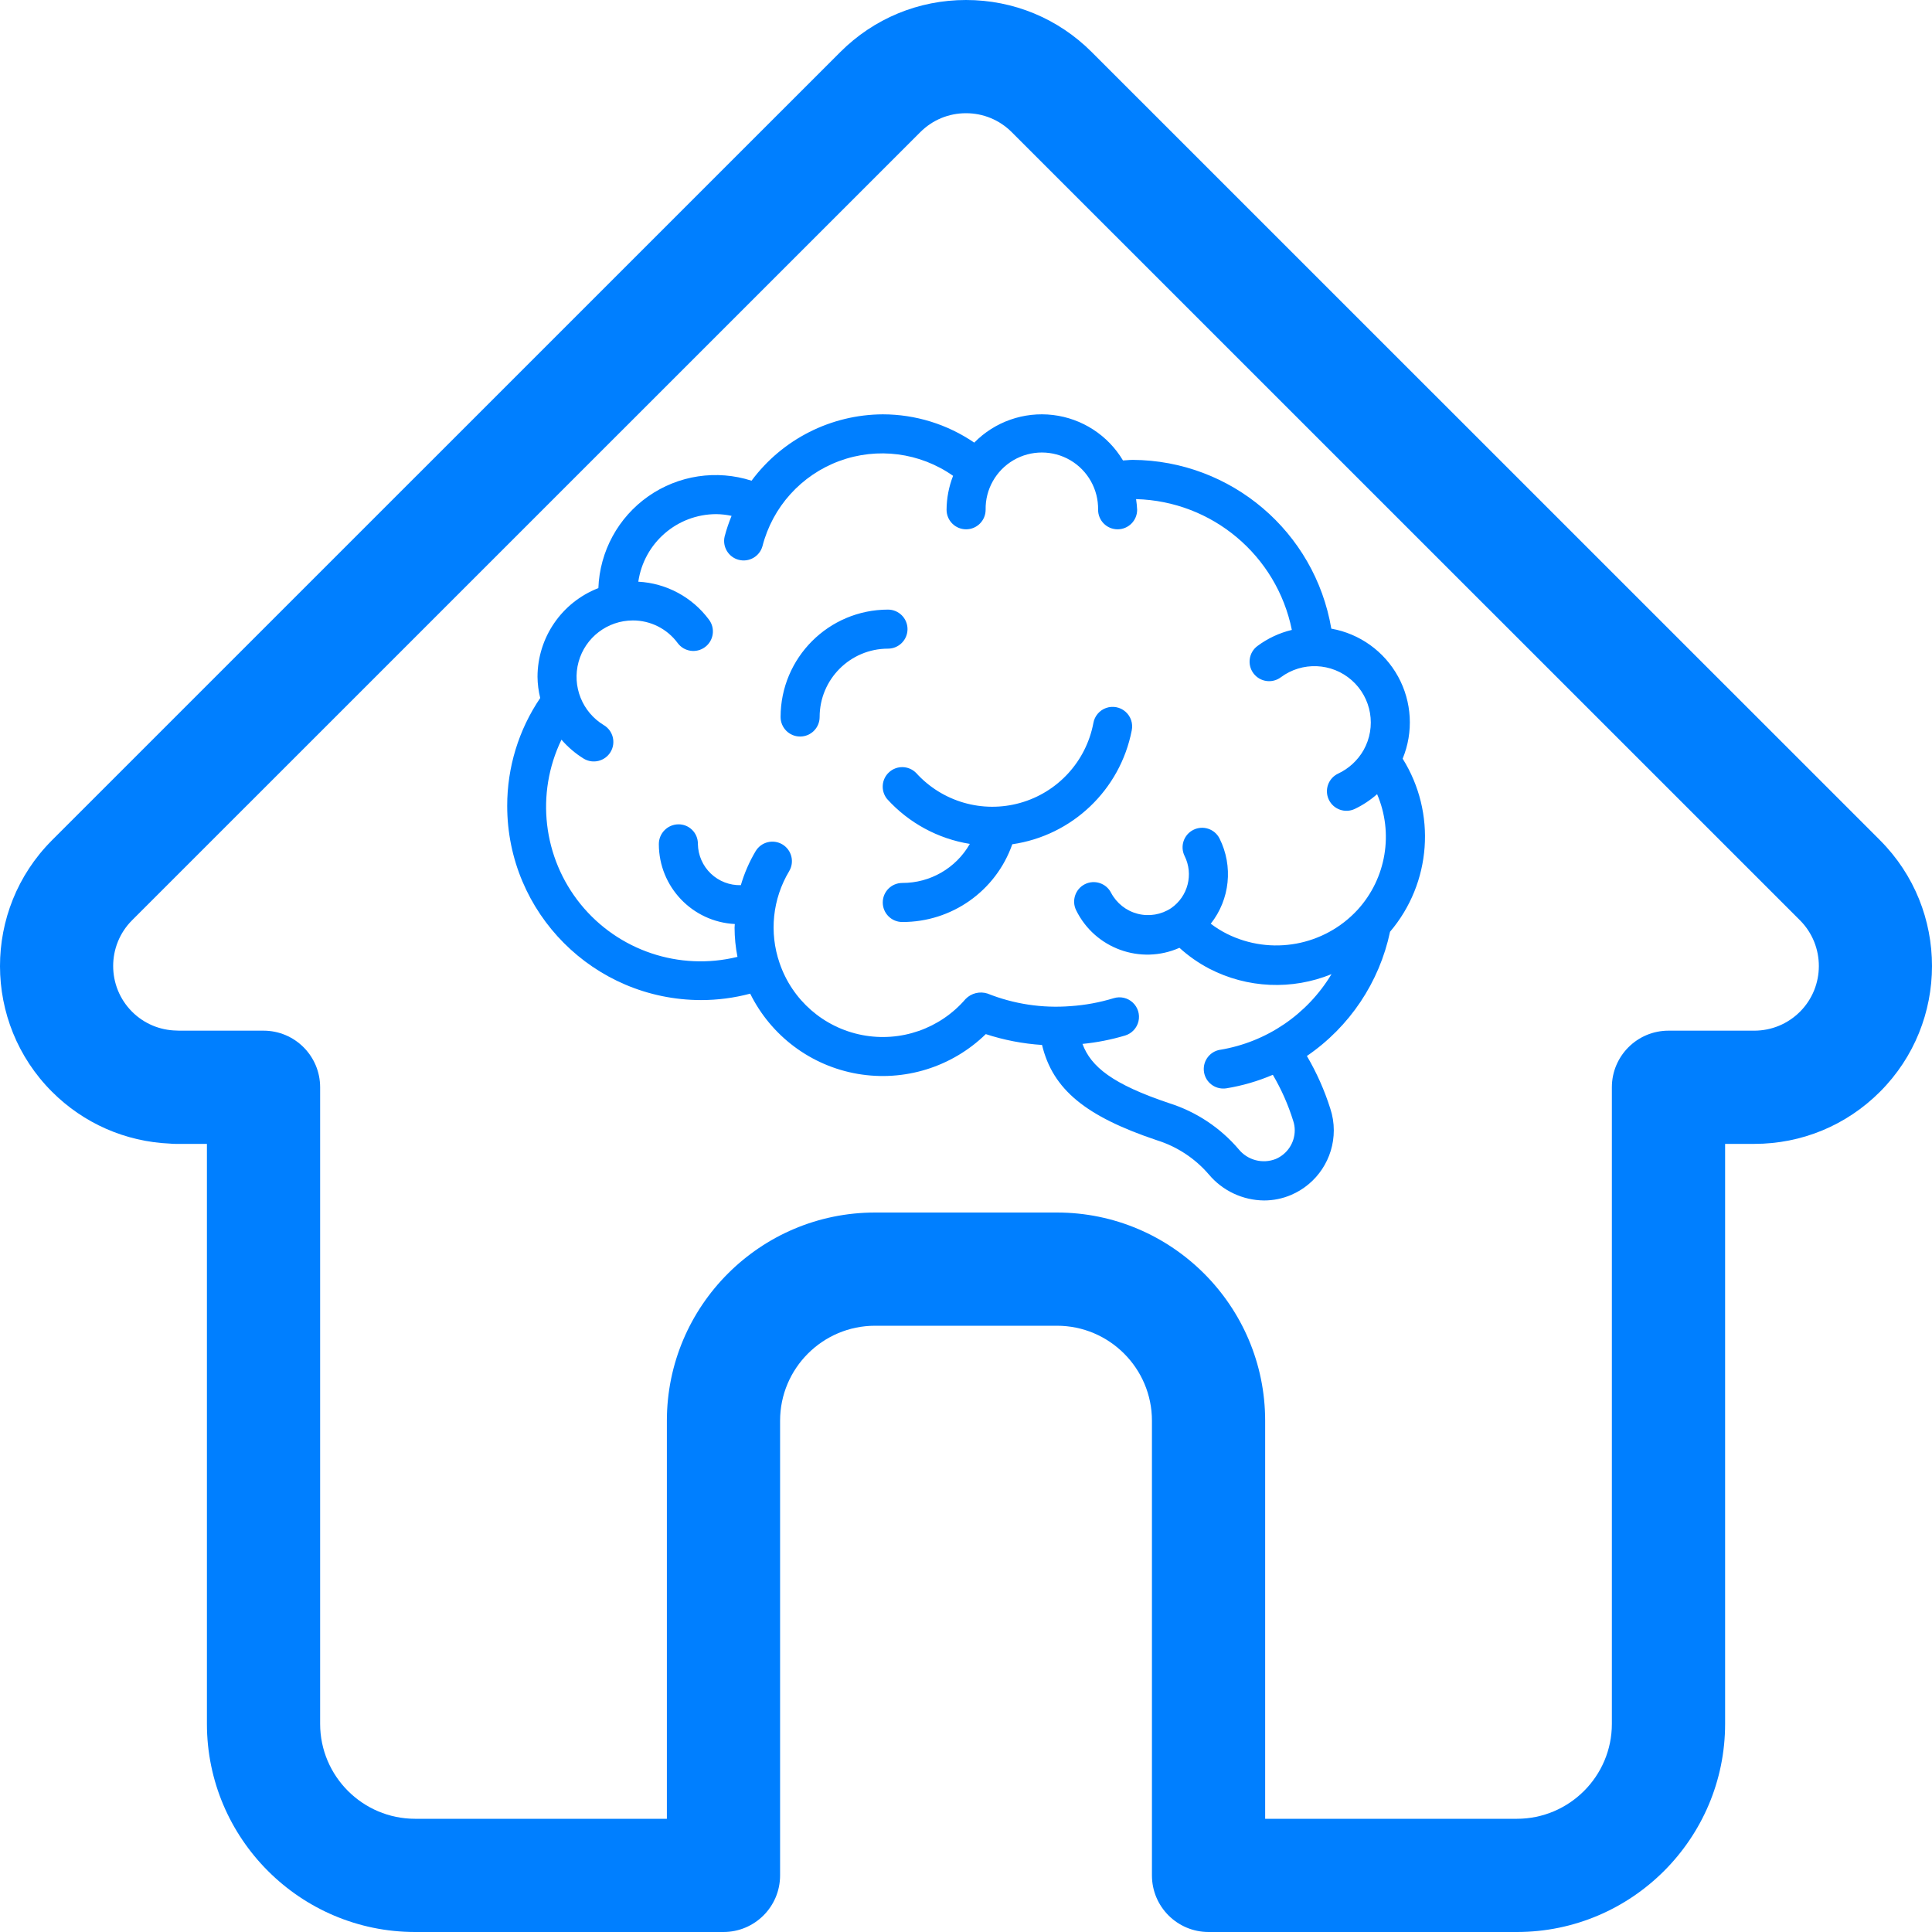
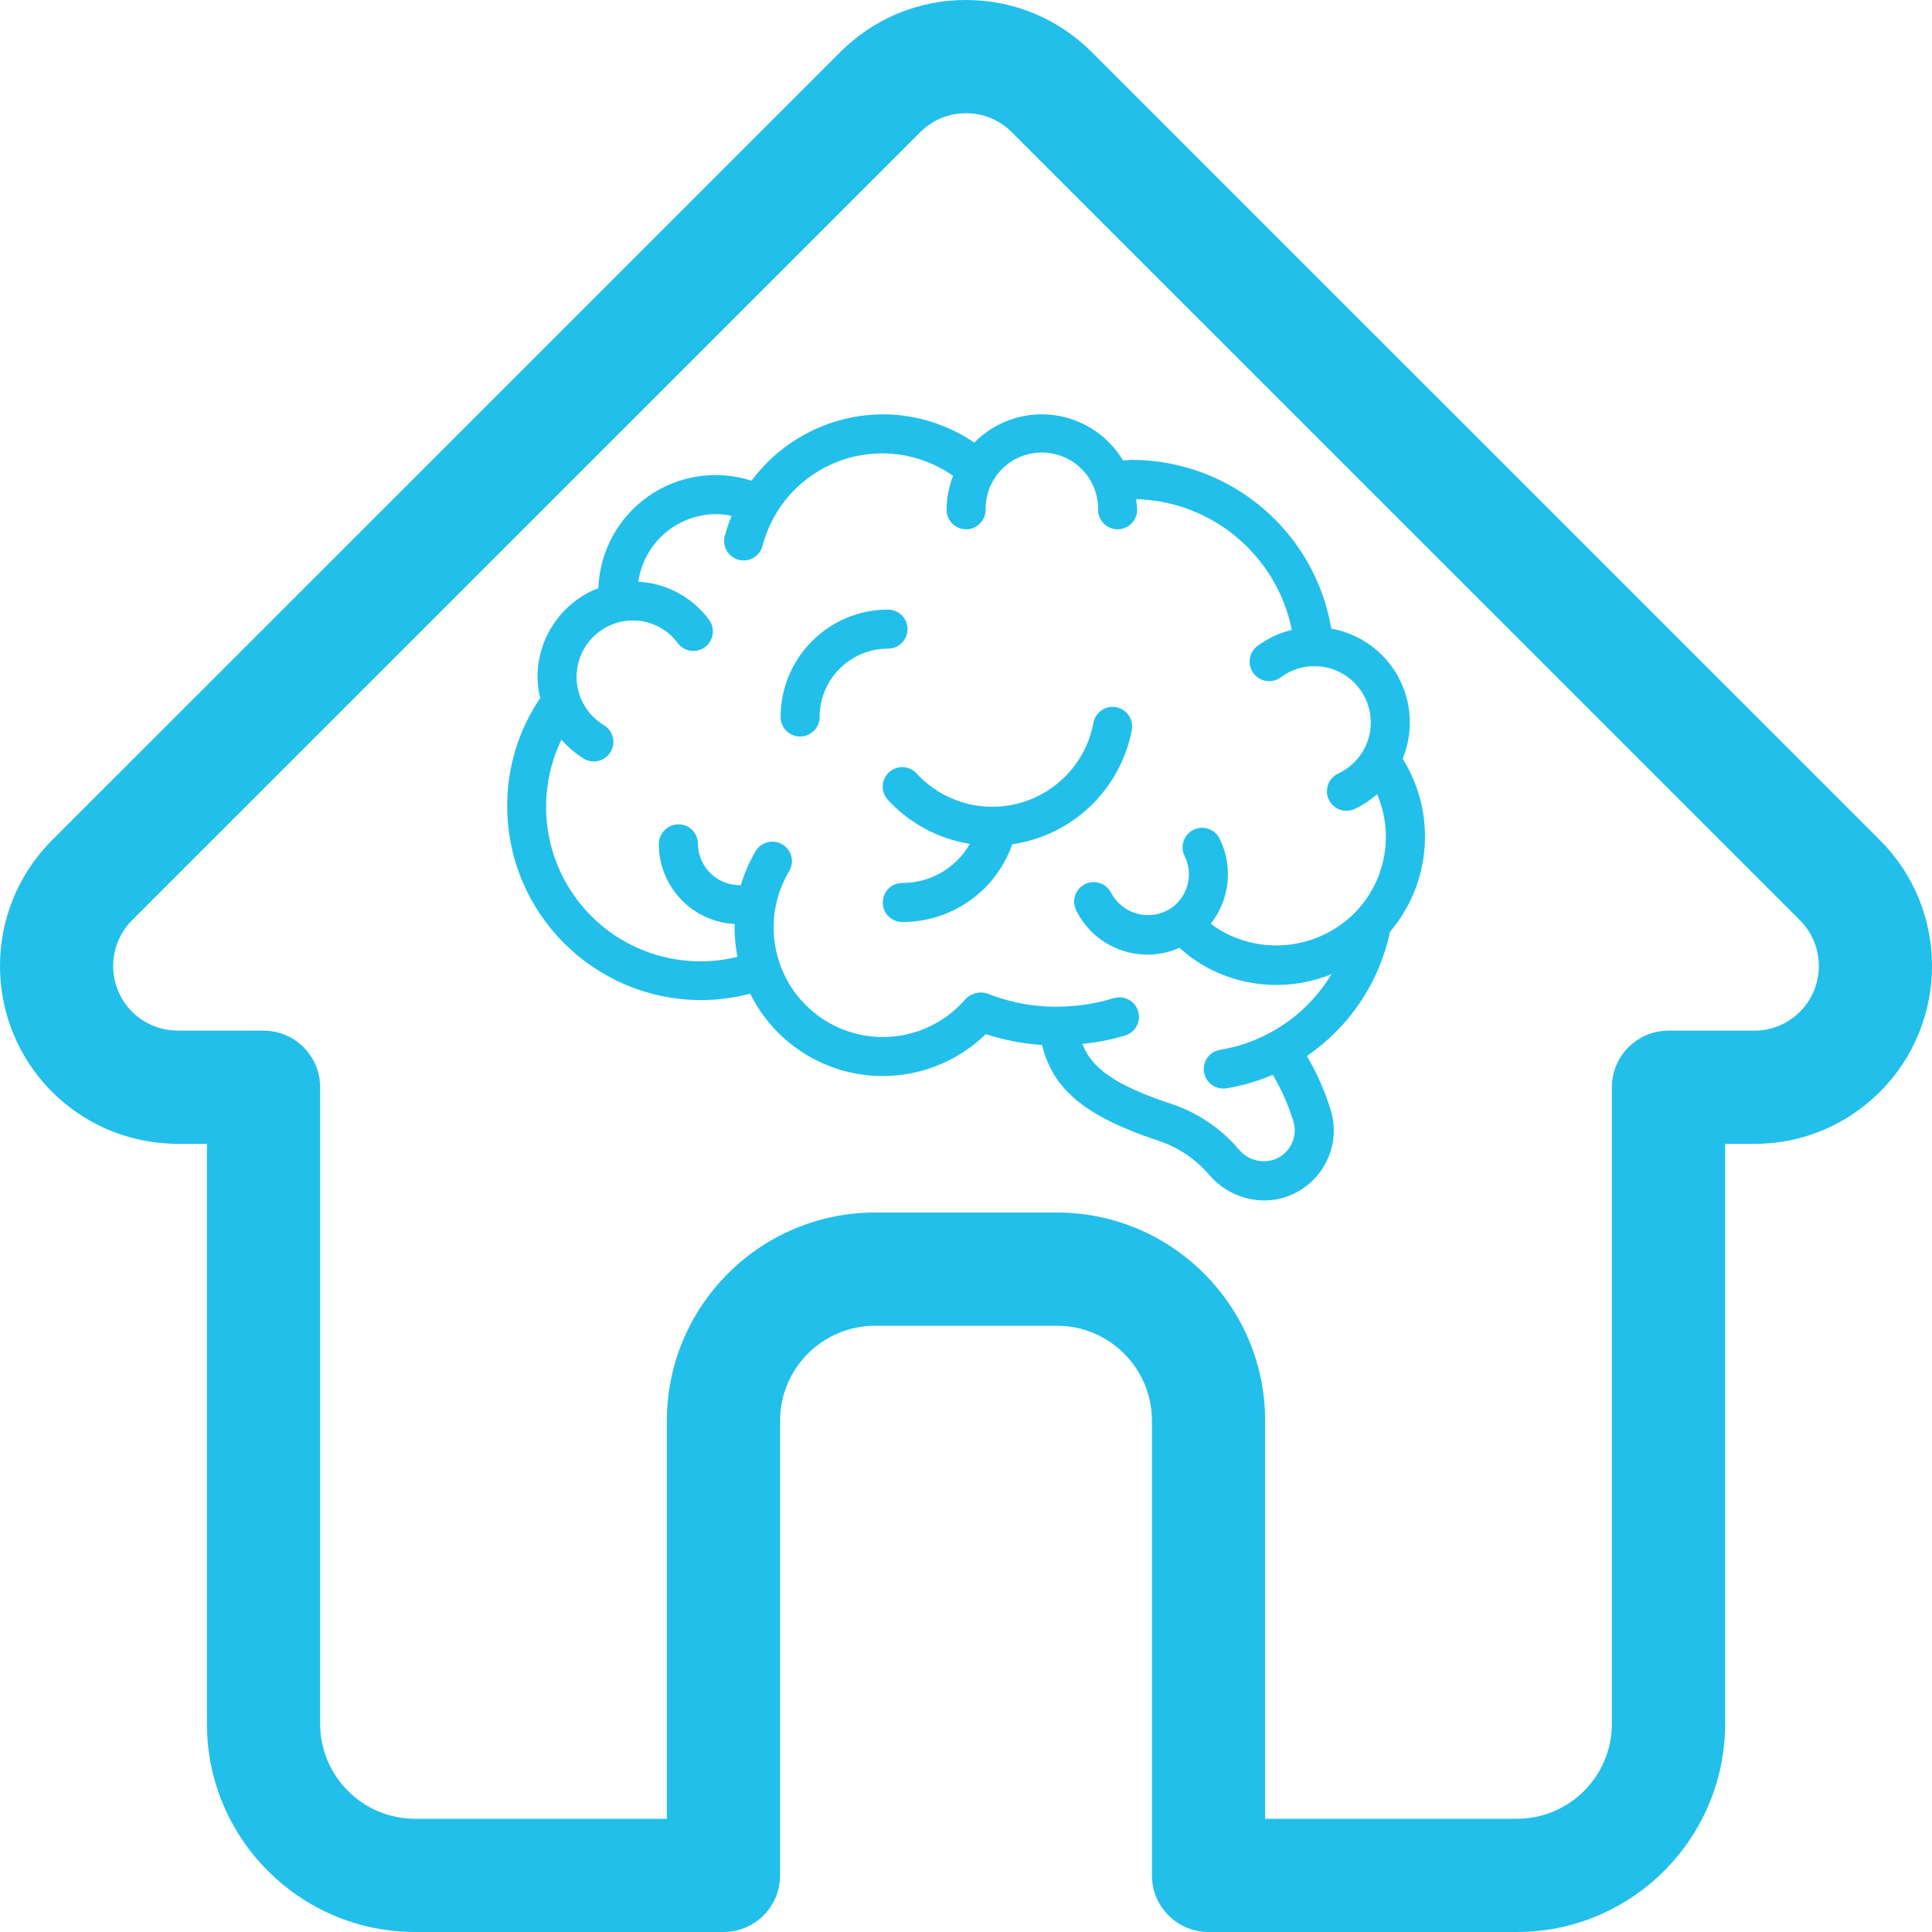
<svg xmlns="http://www.w3.org/2000/svg" width="70" height="70" viewBox="0 0 70 70" fill="none">
-   <path d="M68.12 30.447C68.118 30.445 68.116 30.443 68.115 30.441L39.557 1.888C38.34 0.67 36.722 0 35 0C33.279 0 31.661 0.67 30.443 1.888L1.9 30.427C1.891 30.436 1.881 30.447 1.872 30.456C-0.628 32.97 -0.624 37.049 1.884 39.556C3.03 40.702 4.542 41.365 6.16 41.435C6.226 41.442 6.292 41.445 6.359 41.445H7.497V62.458C7.497 66.617 10.881 70 15.04 70H26.213C27.346 70 28.264 69.081 28.264 67.949V51.475C28.264 49.577 29.808 48.034 31.706 48.034H38.295C40.193 48.034 41.737 49.577 41.737 51.475V67.949C41.737 69.081 42.655 70 43.788 70H54.96C59.12 70 62.504 66.617 62.504 62.458V41.445H63.559C65.28 41.445 66.898 40.775 68.116 39.556C70.627 37.045 70.628 32.959 68.12 30.447ZM65.216 36.657C64.773 37.099 64.184 37.343 63.559 37.343H60.453C59.32 37.343 58.401 38.261 58.401 39.394V62.458C58.401 64.355 56.858 65.898 54.96 65.898H45.839V51.475C45.839 47.316 42.455 43.932 38.295 43.932H31.706C27.546 43.932 24.162 47.316 24.162 51.475V65.898H15.04C13.143 65.898 11.599 64.355 11.599 62.458V39.394C11.599 38.261 10.681 37.343 9.548 37.343H6.495C6.463 37.341 6.431 37.34 6.399 37.339C5.788 37.328 5.215 37.086 4.785 36.656C3.872 35.743 3.872 34.257 4.785 33.343C4.786 33.343 4.786 33.342 4.786 33.342L4.788 33.34L33.344 4.788C33.786 4.345 34.374 4.102 35 4.102C35.626 4.102 36.214 4.345 36.657 4.788L65.207 33.334C65.211 33.339 65.216 33.343 65.22 33.347C66.129 34.262 66.127 35.745 65.216 36.657Z" fill="#007FFF" />
-   <path fill-rule="evenodd" clip-rule="evenodd" d="M50.364 33.759C51.865 31.991 52.05 29.455 50.821 27.488C51.219 26.523 51.158 25.429 50.656 24.514C50.153 23.598 49.264 22.96 48.236 22.777C47.639 19.263 44.606 16.685 41.042 16.662C40.968 16.662 40.896 16.668 40.824 16.674C40.779 16.677 40.734 16.681 40.688 16.683C40.144 15.771 39.207 15.162 38.152 15.036C37.097 14.91 36.043 15.279 35.299 16.037C34.322 15.37 33.167 15.013 31.985 15.012C30.11 15.021 28.348 15.912 27.23 17.417C25.963 17.009 24.578 17.218 23.488 17.983C22.398 18.747 21.729 19.978 21.68 21.308C20.353 21.823 19.477 23.1 19.475 24.524C19.478 24.782 19.511 25.039 19.573 25.29C18.791 26.444 18.375 27.806 18.377 29.2C18.377 33.079 21.517 36.226 25.397 36.235C25.999 36.235 26.599 36.157 27.181 36.002C27.94 37.538 29.387 38.619 31.076 38.909C32.765 39.199 34.49 38.663 35.717 37.468C36.377 37.684 37.062 37.816 37.755 37.861C38.145 39.478 39.341 40.45 41.918 41.314C42.648 41.543 43.299 41.971 43.798 42.552C44.295 43.144 45.027 43.489 45.8 43.495C46.137 43.495 46.47 43.427 46.779 43.295C47.717 42.894 48.326 41.973 48.326 40.954C48.326 40.688 48.284 40.423 48.2 40.17C47.99 39.504 47.705 38.863 47.351 38.26C48.898 37.204 49.977 35.591 50.364 33.759ZM44.208 38.035C43.845 38.094 43.588 38.422 43.617 38.789C43.646 39.156 43.951 39.439 44.319 39.44C44.357 39.44 44.395 39.438 44.433 39.432C45.012 39.338 45.577 39.173 46.117 38.942C46.426 39.467 46.674 40.027 46.855 40.61C46.892 40.72 46.911 40.836 46.911 40.952C46.911 41.405 46.64 41.814 46.223 41.992C45.746 42.18 45.202 42.037 44.879 41.639C44.215 40.86 43.345 40.283 42.37 39.973C40.308 39.283 39.529 38.652 39.22 37.823C39.745 37.771 40.263 37.669 40.768 37.518C41.009 37.444 41.193 37.247 41.25 37C41.306 36.754 41.227 36.496 41.042 36.324C40.857 36.152 40.594 36.092 40.352 36.166C39.844 36.321 39.32 36.418 38.789 36.454C37.764 36.535 36.734 36.379 35.779 35.998C35.498 35.908 35.191 35.984 34.985 36.195C34.061 37.272 32.63 37.771 31.236 37.501C29.843 37.232 28.701 36.235 28.245 34.891C27.864 33.786 27.991 32.569 28.592 31.566C28.793 31.231 28.684 30.796 28.349 30.595C28.013 30.395 27.579 30.503 27.378 30.839C27.148 31.225 26.969 31.639 26.842 32.071C26.439 32.082 26.047 31.931 25.755 31.652C25.463 31.373 25.294 30.989 25.286 30.585V30.564C25.285 30.377 25.21 30.198 25.077 30.068C24.945 29.937 24.765 29.864 24.578 29.867C24.185 29.872 23.87 30.192 23.871 30.585C23.873 32.129 25.082 33.4 26.624 33.479C26.624 33.501 26.622 33.523 26.619 33.545C26.617 33.567 26.615 33.59 26.615 33.612C26.616 33.967 26.651 34.321 26.72 34.669C24.614 35.187 22.399 34.442 21.034 32.758C19.669 31.073 19.4 28.752 20.343 26.8C20.575 27.069 20.848 27.301 21.15 27.488C21.485 27.689 21.92 27.581 22.122 27.246C22.323 26.911 22.215 26.477 21.881 26.275C21.095 25.802 20.72 24.864 20.963 23.98C21.207 23.096 22.01 22.483 22.927 22.48C23.569 22.478 24.174 22.783 24.554 23.3C24.788 23.614 25.231 23.679 25.545 23.445C25.858 23.212 25.923 22.768 25.69 22.455C25.084 21.636 24.145 21.13 23.127 21.076C23.331 19.674 24.53 18.632 25.947 18.628C26.135 18.63 26.323 18.651 26.506 18.691C26.406 18.933 26.322 19.183 26.255 19.437C26.167 19.811 26.394 20.188 26.767 20.284C27.14 20.38 27.521 20.161 27.625 19.791C27.99 18.367 29.031 17.213 30.41 16.704C31.789 16.195 33.33 16.395 34.532 17.24C34.379 17.632 34.298 18.049 34.296 18.47C34.296 18.861 34.613 19.178 35.004 19.178C35.394 19.178 35.711 18.861 35.711 18.47C35.697 17.734 36.083 17.047 36.719 16.674C37.355 16.302 38.142 16.302 38.778 16.674C39.414 17.047 39.799 17.734 39.786 18.47C39.786 18.861 40.102 19.178 40.493 19.178C40.884 19.178 41.201 18.861 41.201 18.47C41.195 18.341 41.182 18.212 41.162 18.084C43.917 18.157 46.258 20.122 46.806 22.823C46.355 22.931 45.93 23.13 45.558 23.407C45.245 23.641 45.182 24.085 45.416 24.397C45.651 24.71 46.094 24.773 46.407 24.539C47.181 23.964 48.251 24.008 48.975 24.646C49.698 25.283 49.877 26.34 49.404 27.18C49.192 27.551 48.871 27.847 48.484 28.029C48.13 28.195 47.978 28.616 48.144 28.97C48.31 29.324 48.731 29.476 49.085 29.31C49.379 29.17 49.651 28.989 49.895 28.774C50.499 30.184 50.227 31.817 49.197 32.954L49.183 32.969C47.975 34.275 46.05 34.628 44.457 33.836C44.25 33.732 44.053 33.609 43.868 33.468C44.564 32.587 44.688 31.382 44.185 30.378C44.009 30.032 43.586 29.893 43.238 30.067C42.891 30.24 42.748 30.662 42.919 31.011C43.25 31.674 43.044 32.479 42.435 32.902C42.078 33.14 41.638 33.215 41.222 33.109C40.807 33.003 40.456 32.726 40.256 32.347C40.08 32.001 39.657 31.862 39.309 32.035C38.962 32.209 38.819 32.63 38.99 32.979C39.67 34.365 41.323 34.966 42.734 34.341C43.06 34.638 43.424 34.892 43.815 35.097C45.191 35.808 46.809 35.881 48.243 35.295C47.364 36.755 45.89 37.757 44.208 38.036V38.035ZM41.005 26.464C41.057 26.213 40.971 25.954 40.778 25.786C40.586 25.617 40.317 25.566 40.076 25.651C39.835 25.737 39.658 25.946 39.615 26.198C39.352 27.588 38.324 28.709 36.962 29.091C35.6 29.474 34.139 29.052 33.19 28.002C32.924 27.736 32.495 27.724 32.216 27.977C31.936 28.229 31.903 28.656 32.141 28.949C32.926 29.816 33.983 30.39 35.139 30.576C34.638 31.454 33.703 31.995 32.691 31.991C32.3 31.991 31.984 32.308 31.984 32.699C31.984 33.089 32.3 33.406 32.691 33.406C34.484 33.412 36.084 32.281 36.677 30.589C38.85 30.274 40.586 28.619 41.005 26.464ZM32.174 22.087C32.564 22.087 32.881 22.404 32.881 22.794C32.881 23.185 32.564 23.502 32.174 23.502C30.806 23.502 29.697 24.611 29.697 25.978C29.697 26.369 29.381 26.686 28.99 26.686C28.599 26.686 28.282 26.369 28.282 25.978C28.285 23.83 30.025 22.089 32.174 22.087Z" fill="#007FFF" />
+   <path d="M68.12 30.447C68.118 30.445 68.116 30.443 68.115 30.441L39.557 1.888C38.34 0.67 36.722 0 35 0C33.279 0 31.661 0.67 30.443 1.888L1.9 30.427C1.891 30.436 1.881 30.447 1.872 30.456C-0.628 32.97 -0.624 37.049 1.884 39.556C3.03 40.702 4.542 41.365 6.16 41.435C6.226 41.442 6.292 41.445 6.359 41.445H7.497V62.458C7.497 66.617 10.881 70 15.04 70H26.213C27.346 70 28.264 69.081 28.264 67.949V51.475C28.264 49.577 29.808 48.034 31.706 48.034H38.295C40.193 48.034 41.737 49.577 41.737 51.475V67.949C41.737 69.081 42.655 70 43.788 70H54.96C59.12 70 62.504 66.617 62.504 62.458V41.445H63.559C65.28 41.445 66.898 40.775 68.116 39.556C70.627 37.045 70.628 32.959 68.12 30.447ZM65.216 36.657C64.773 37.099 64.184 37.343 63.559 37.343H60.453C59.32 37.343 58.401 38.261 58.401 39.394V62.458C58.401 64.355 56.858 65.898 54.96 65.898H45.839V51.475C45.839 47.316 42.455 43.932 38.295 43.932H31.706C27.546 43.932 24.162 47.316 24.162 51.475V65.898H15.04C13.143 65.898 11.599 64.355 11.599 62.458V39.394C11.599 38.261 10.681 37.343 9.548 37.343H6.495C6.463 37.341 6.431 37.34 6.399 37.339C5.788 37.328 5.215 37.086 4.785 36.656C3.872 35.743 3.872 34.257 4.785 33.343C4.786 33.343 4.786 33.342 4.786 33.342L4.788 33.34L33.344 4.788C33.786 4.345 34.374 4.102 35 4.102C35.626 4.102 36.214 4.345 36.657 4.788L65.207 33.334C65.211 33.339 65.216 33.343 65.22 33.347C66.129 34.262 66.127 35.745 65.216 36.657Z" fill="#22BFEA" />
+   <path fill-rule="evenodd" clip-rule="evenodd" d="M50.364 33.759C51.865 31.991 52.05 29.455 50.821 27.488C51.219 26.523 51.158 25.429 50.656 24.514C50.153 23.598 49.264 22.96 48.236 22.777C47.639 19.263 44.606 16.685 41.042 16.662C40.968 16.662 40.896 16.668 40.824 16.674C40.779 16.677 40.734 16.681 40.688 16.683C40.144 15.771 39.207 15.162 38.152 15.036C37.097 14.91 36.043 15.279 35.299 16.037C34.322 15.37 33.167 15.013 31.985 15.012C30.11 15.021 28.348 15.912 27.23 17.417C25.963 17.009 24.578 17.218 23.488 17.983C22.398 18.747 21.729 19.978 21.68 21.308C20.353 21.823 19.477 23.1 19.475 24.524C19.478 24.782 19.511 25.039 19.573 25.29C18.791 26.444 18.375 27.806 18.377 29.2C18.377 33.079 21.517 36.226 25.397 36.235C25.999 36.235 26.599 36.157 27.181 36.002C27.94 37.538 29.387 38.619 31.076 38.909C32.765 39.199 34.49 38.663 35.717 37.468C36.377 37.684 37.062 37.816 37.755 37.861C38.145 39.478 39.341 40.45 41.918 41.314C42.648 41.543 43.299 41.971 43.798 42.552C44.295 43.144 45.027 43.489 45.8 43.495C46.137 43.495 46.47 43.427 46.779 43.295C47.717 42.894 48.326 41.973 48.326 40.954C48.326 40.688 48.284 40.423 48.2 40.17C47.99 39.504 47.705 38.863 47.351 38.26C48.898 37.204 49.977 35.591 50.364 33.759ZM44.208 38.035C43.845 38.094 43.588 38.422 43.617 38.789C43.646 39.156 43.951 39.439 44.319 39.44C44.357 39.44 44.395 39.438 44.433 39.432C45.012 39.338 45.577 39.173 46.117 38.942C46.426 39.467 46.674 40.027 46.855 40.61C46.892 40.72 46.911 40.836 46.911 40.952C46.911 41.405 46.64 41.814 46.223 41.992C45.746 42.18 45.202 42.037 44.879 41.639C44.215 40.86 43.345 40.283 42.37 39.973C40.308 39.283 39.529 38.652 39.22 37.823C39.745 37.771 40.263 37.669 40.768 37.518C41.009 37.444 41.193 37.247 41.25 37C41.306 36.754 41.227 36.496 41.042 36.324C40.857 36.152 40.594 36.092 40.352 36.166C39.844 36.321 39.32 36.418 38.789 36.454C37.764 36.535 36.734 36.379 35.779 35.998C35.498 35.908 35.191 35.984 34.985 36.195C34.061 37.272 32.63 37.771 31.236 37.501C29.843 37.232 28.701 36.235 28.245 34.891C27.864 33.786 27.991 32.569 28.592 31.566C28.793 31.231 28.684 30.796 28.349 30.595C28.013 30.395 27.579 30.503 27.378 30.839C27.148 31.225 26.969 31.639 26.842 32.071C26.439 32.082 26.047 31.931 25.755 31.652C25.463 31.373 25.294 30.989 25.286 30.585V30.564C25.285 30.377 25.21 30.198 25.077 30.068C24.945 29.937 24.765 29.864 24.578 29.867C24.185 29.872 23.87 30.192 23.871 30.585C23.873 32.129 25.082 33.4 26.624 33.479C26.624 33.501 26.622 33.523 26.619 33.545C26.617 33.567 26.615 33.59 26.615 33.612C26.616 33.967 26.651 34.321 26.72 34.669C24.614 35.187 22.399 34.442 21.034 32.758C19.669 31.073 19.4 28.752 20.343 26.8C20.575 27.069 20.848 27.301 21.15 27.488C21.485 27.689 21.92 27.581 22.122 27.246C22.323 26.911 22.215 26.477 21.881 26.275C21.095 25.802 20.72 24.864 20.963 23.98C21.207 23.096 22.01 22.483 22.927 22.48C23.569 22.478 24.174 22.783 24.554 23.3C24.788 23.614 25.231 23.679 25.545 23.445C25.858 23.212 25.923 22.768 25.69 22.455C25.084 21.636 24.145 21.13 23.127 21.076C23.331 19.674 24.53 18.632 25.947 18.628C26.135 18.63 26.323 18.651 26.506 18.691C26.406 18.933 26.322 19.183 26.255 19.437C26.167 19.811 26.394 20.188 26.767 20.284C27.14 20.38 27.521 20.161 27.625 19.791C27.99 18.367 29.031 17.213 30.41 16.704C31.789 16.195 33.33 16.395 34.532 17.24C34.379 17.632 34.298 18.049 34.296 18.47C34.296 18.861 34.613 19.178 35.004 19.178C35.394 19.178 35.711 18.861 35.711 18.47C35.697 17.734 36.083 17.047 36.719 16.674C37.355 16.302 38.142 16.302 38.778 16.674C39.414 17.047 39.799 17.734 39.786 18.47C39.786 18.861 40.102 19.178 40.493 19.178C40.884 19.178 41.201 18.861 41.201 18.47C41.195 18.341 41.182 18.212 41.162 18.084C43.917 18.157 46.258 20.122 46.806 22.823C46.355 22.931 45.93 23.13 45.558 23.407C45.245 23.641 45.182 24.085 45.416 24.397C45.651 24.71 46.094 24.773 46.407 24.539C47.181 23.964 48.251 24.008 48.975 24.646C49.698 25.283 49.877 26.34 49.404 27.18C49.192 27.551 48.871 27.847 48.484 28.029C48.13 28.195 47.978 28.616 48.144 28.97C48.31 29.324 48.731 29.476 49.085 29.31C49.379 29.17 49.651 28.989 49.895 28.774C50.499 30.184 50.227 31.817 49.197 32.954L49.183 32.969C47.975 34.275 46.05 34.628 44.457 33.836C44.25 33.732 44.053 33.609 43.868 33.468C44.564 32.587 44.688 31.382 44.185 30.378C44.009 30.032 43.586 29.893 43.238 30.067C42.891 30.24 42.748 30.662 42.919 31.011C43.25 31.674 43.044 32.479 42.435 32.902C42.078 33.14 41.638 33.215 41.222 33.109C40.807 33.003 40.456 32.726 40.256 32.347C40.08 32.001 39.657 31.862 39.309 32.035C38.962 32.209 38.819 32.63 38.99 32.979C39.67 34.365 41.323 34.966 42.734 34.341C43.06 34.638 43.424 34.892 43.815 35.097C45.191 35.808 46.809 35.881 48.243 35.295C47.364 36.755 45.89 37.757 44.208 38.036V38.035ZM41.005 26.464C41.057 26.213 40.971 25.954 40.778 25.786C40.586 25.617 40.317 25.566 40.076 25.651C39.835 25.737 39.658 25.946 39.615 26.198C39.352 27.588 38.324 28.709 36.962 29.091C35.6 29.474 34.139 29.052 33.19 28.002C32.924 27.736 32.495 27.724 32.216 27.977C31.936 28.229 31.903 28.656 32.141 28.949C32.926 29.816 33.983 30.39 35.139 30.576C34.638 31.454 33.703 31.995 32.691 31.991C32.3 31.991 31.984 32.308 31.984 32.699C31.984 33.089 32.3 33.406 32.691 33.406C34.484 33.412 36.084 32.281 36.677 30.589C38.85 30.274 40.586 28.619 41.005 26.464ZM32.174 22.087C32.564 22.087 32.881 22.404 32.881 22.794C32.881 23.185 32.564 23.502 32.174 23.502C30.806 23.502 29.697 24.611 29.697 25.978C29.697 26.369 29.381 26.686 28.99 26.686C28.599 26.686 28.282 26.369 28.282 25.978C28.285 23.83 30.025 22.089 32.174 22.087Z" fill="#22BFEA" />
</svg>
